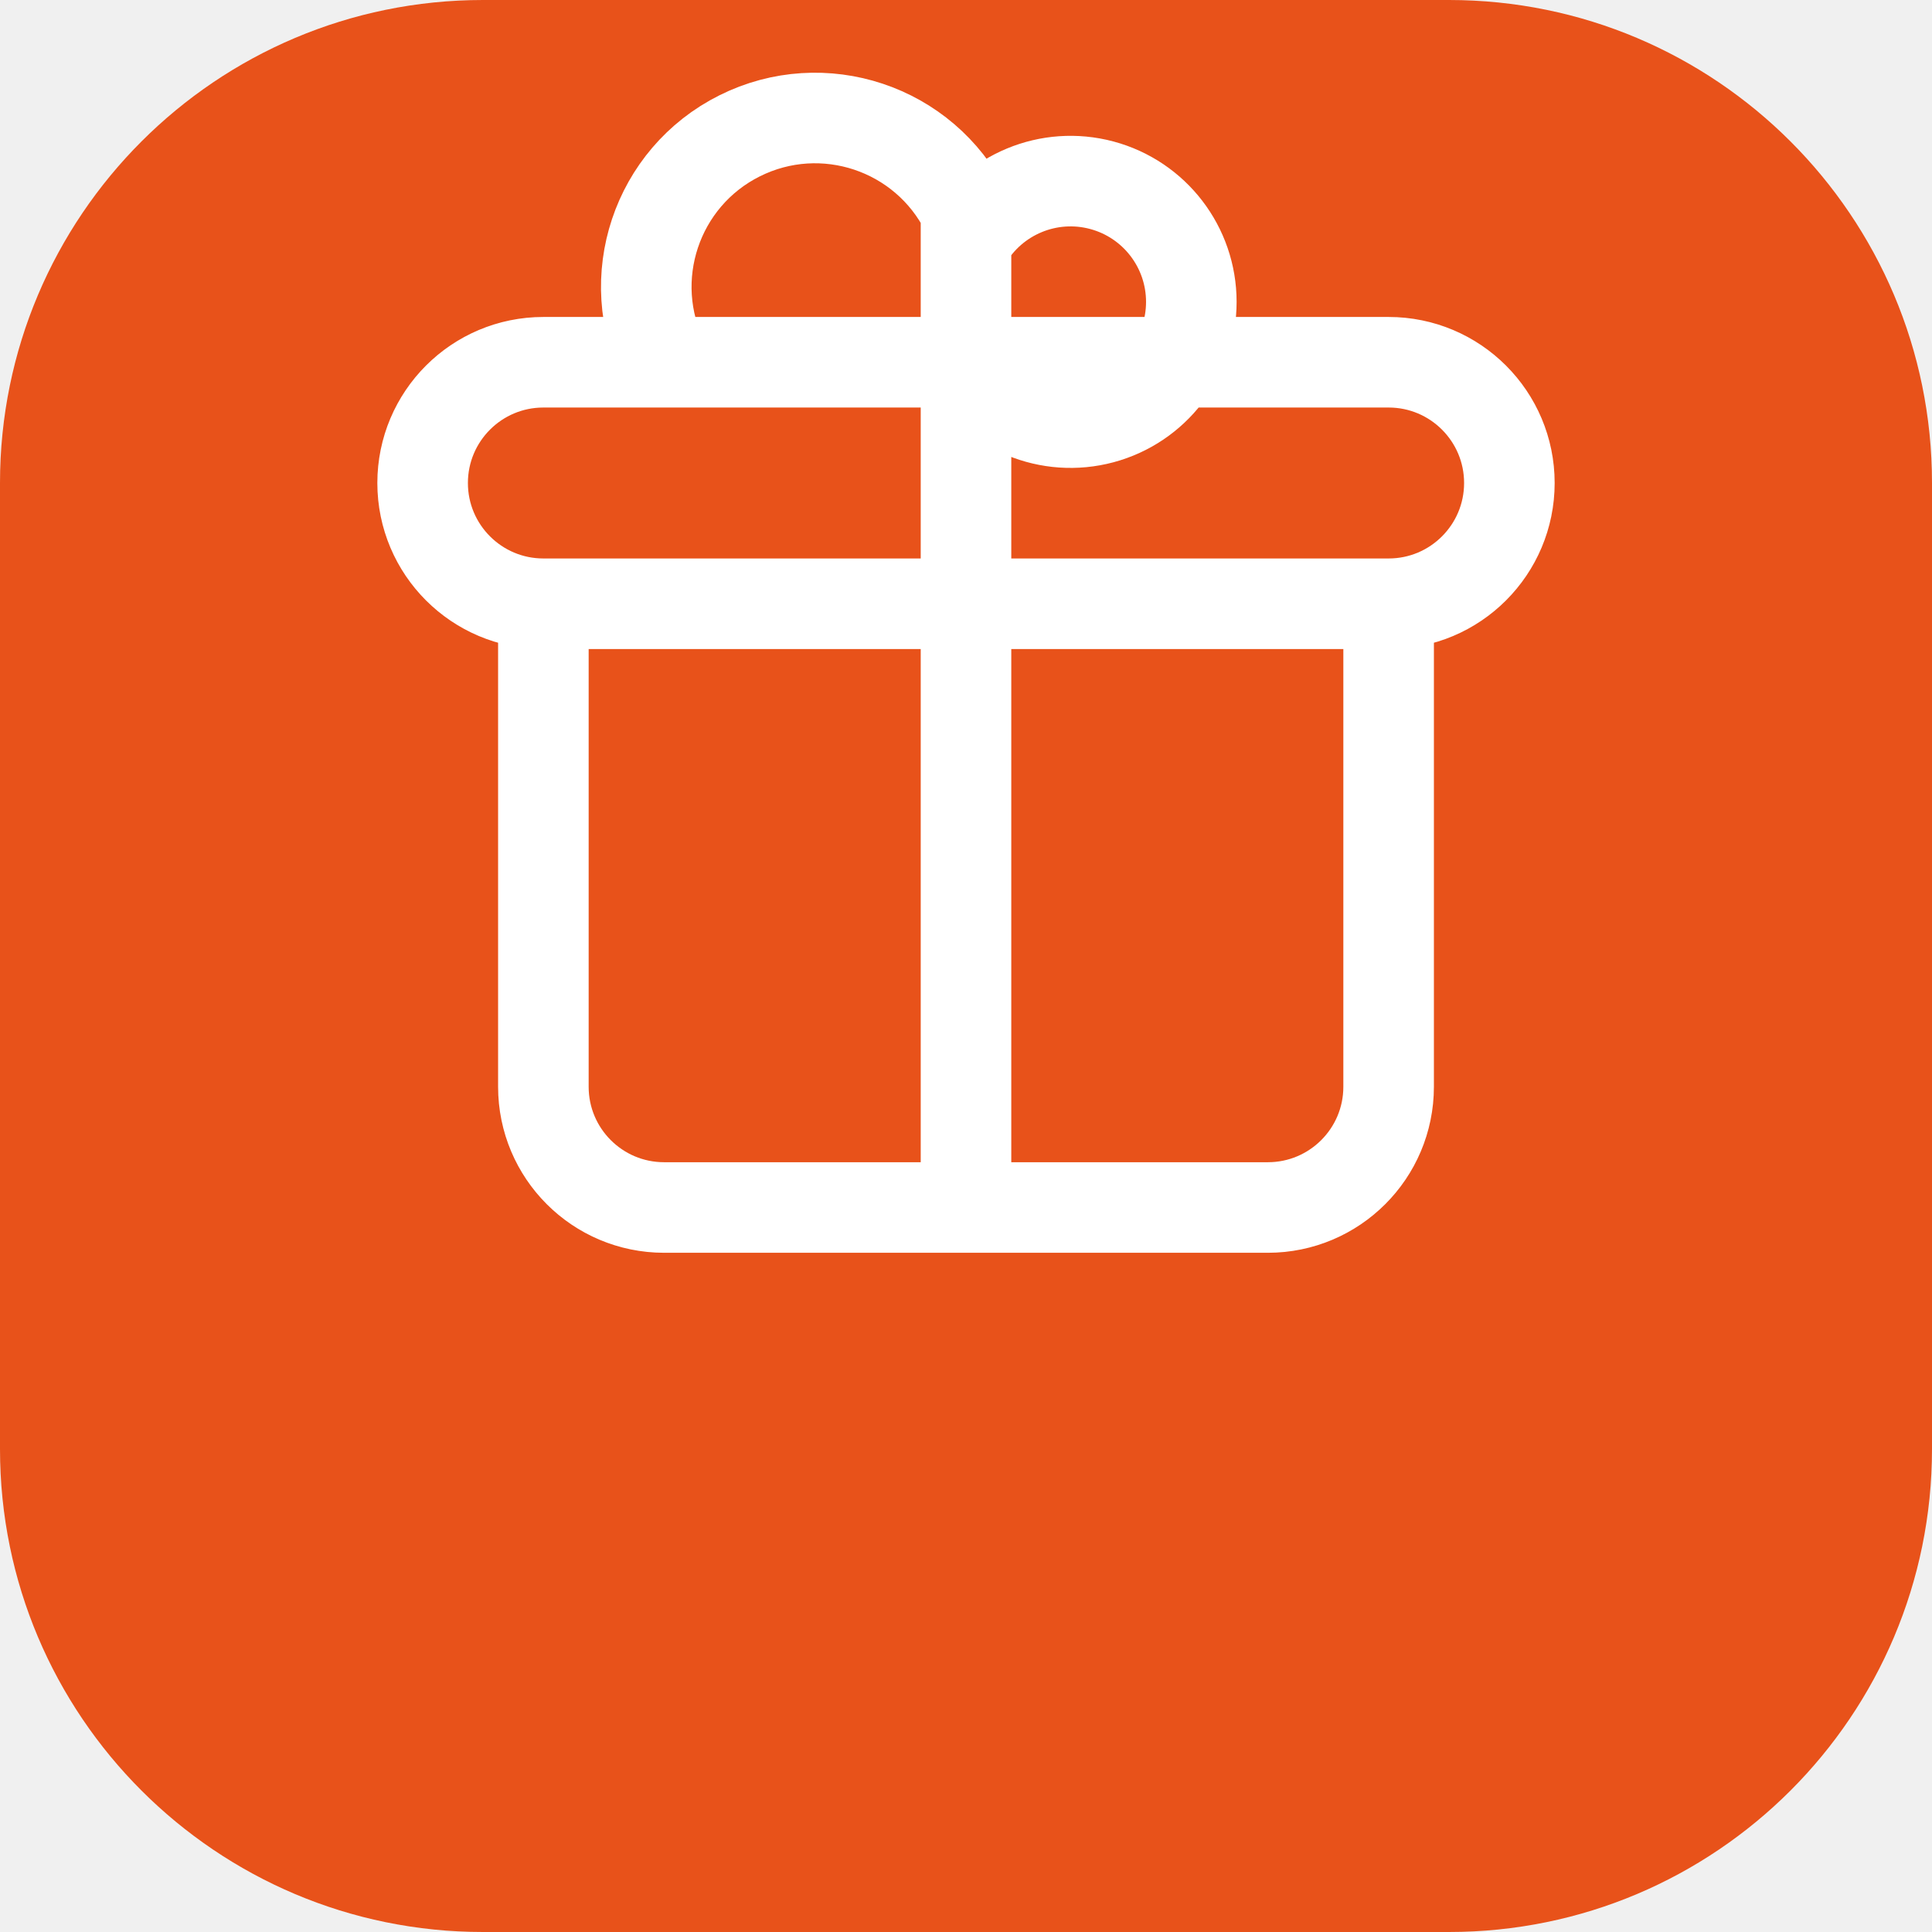
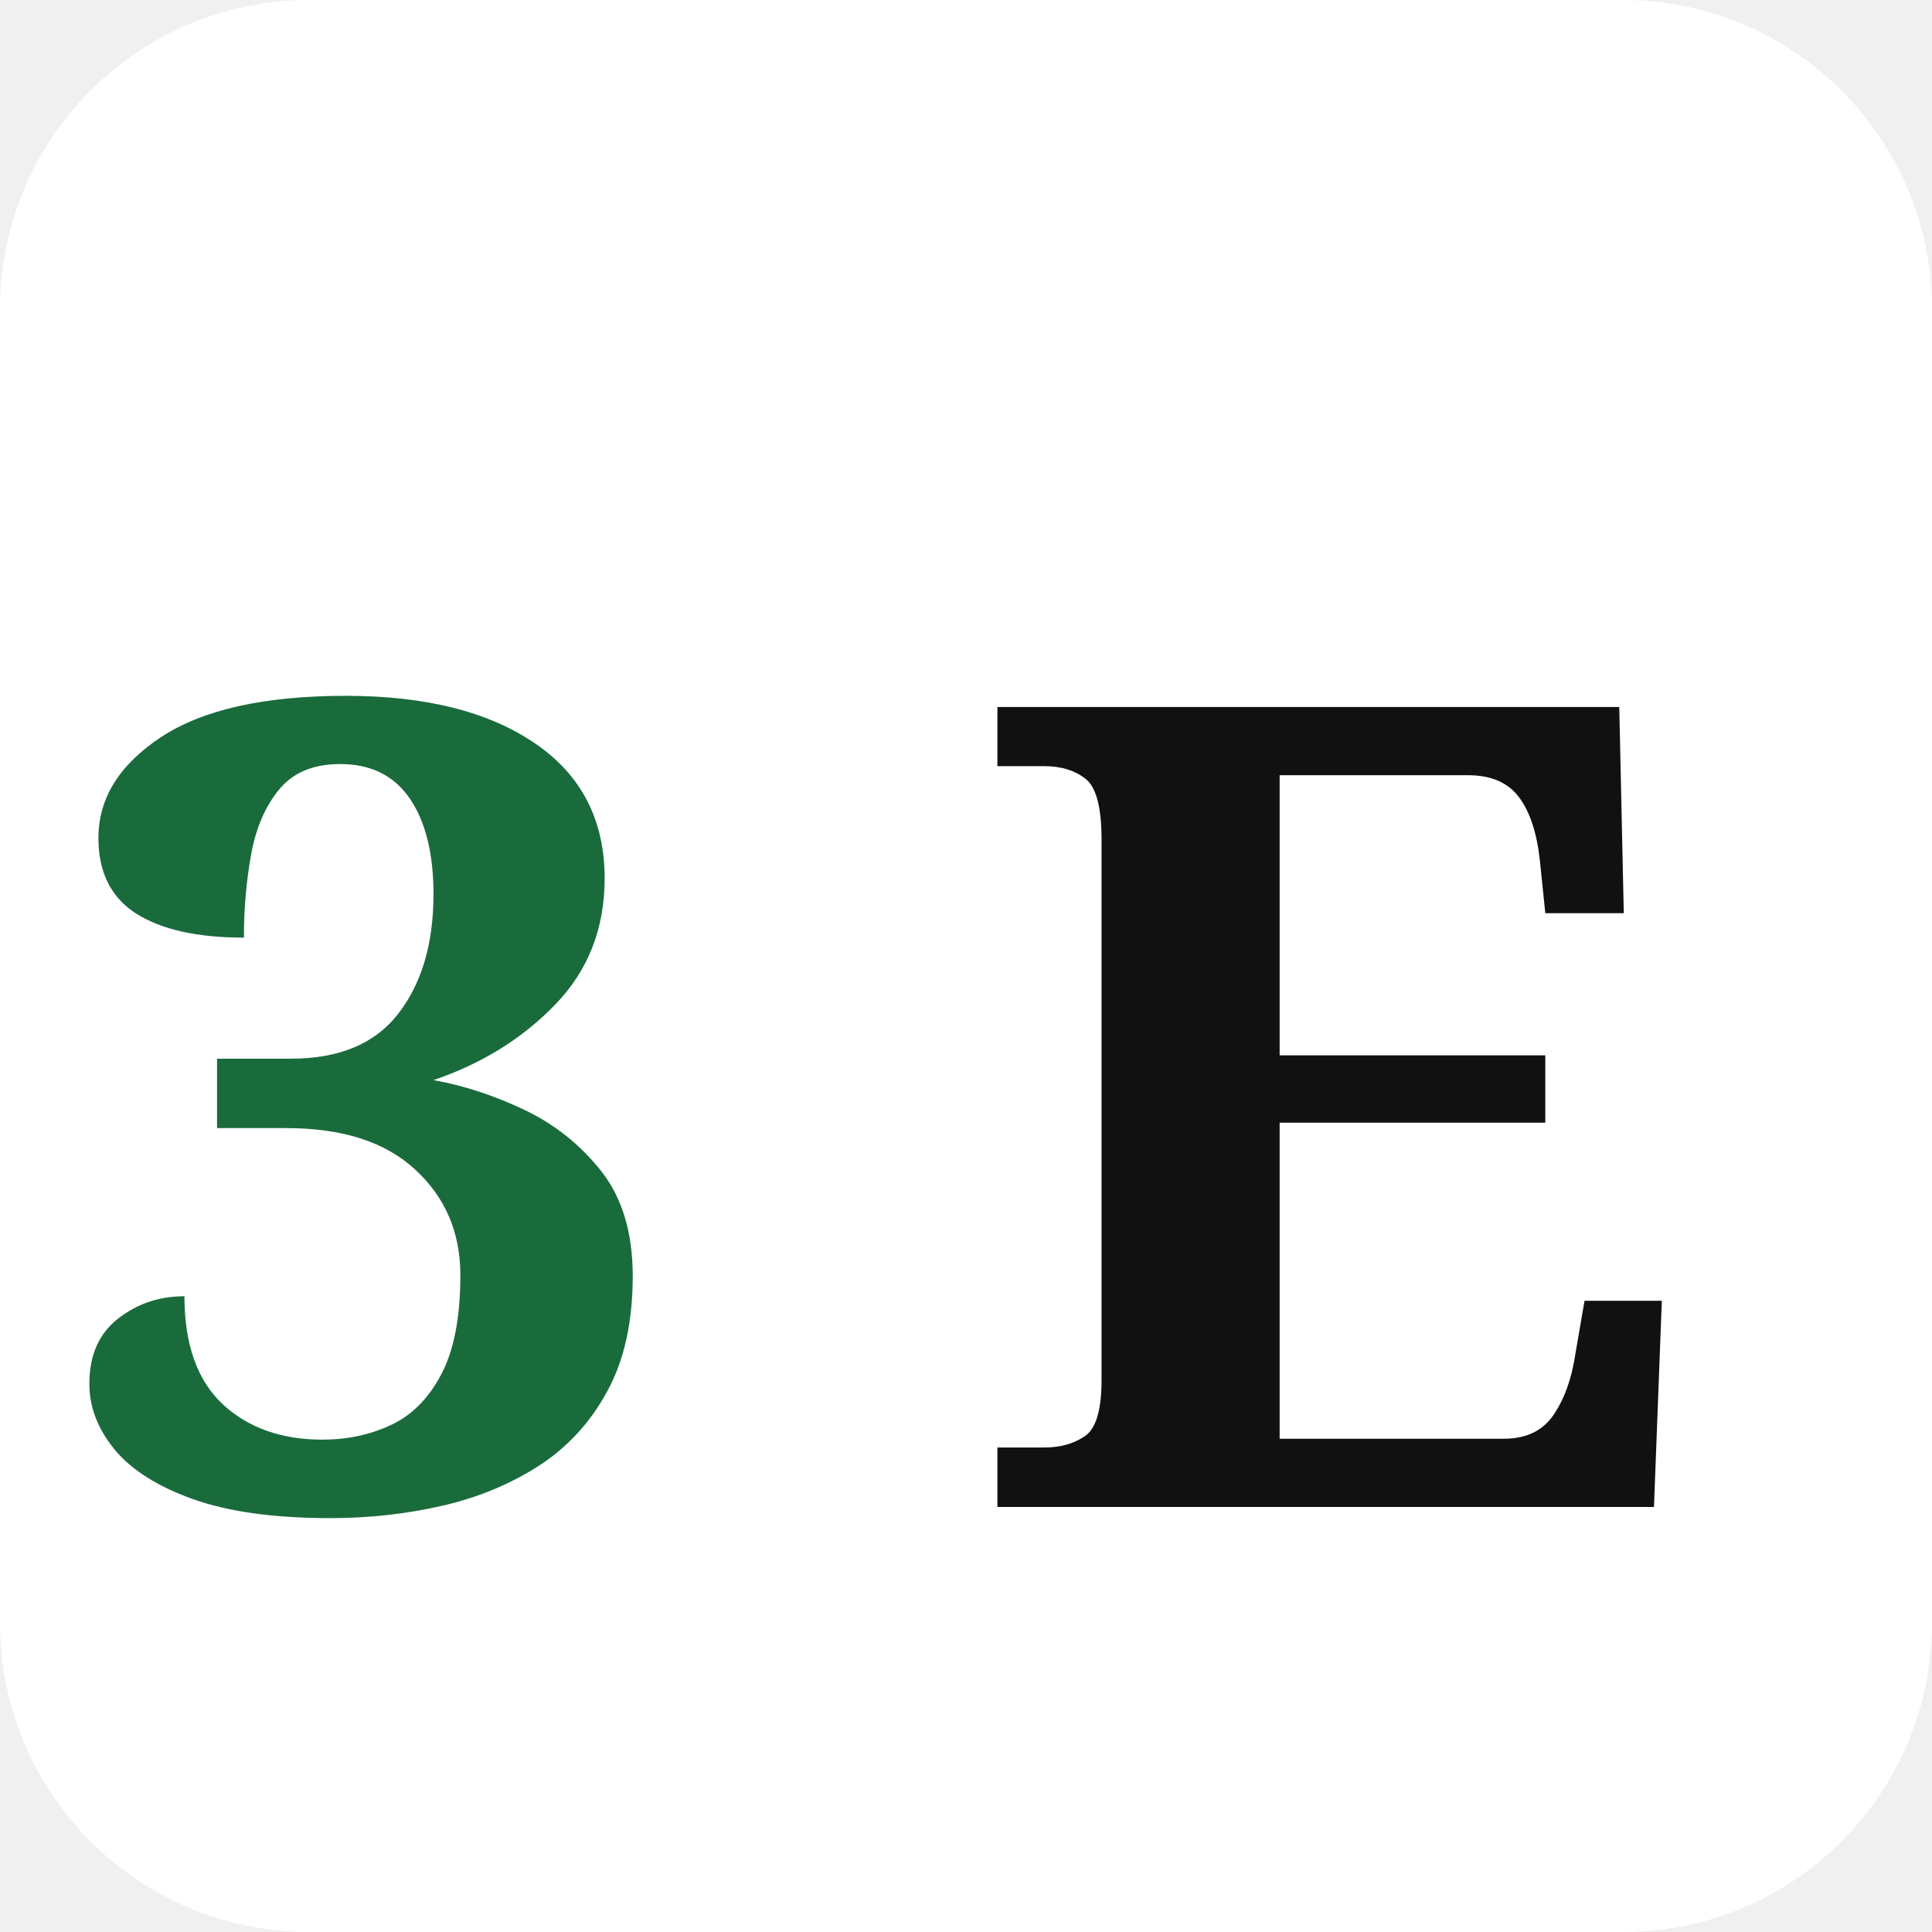
- <svg xmlns="http://www.w3.org/2000/svg" viewBox="0 0 32 32">
-   <rect width="32" height="32" rx="8" fill="#E8521A" />
-   <path d="M16 6v14m0-14V4a2 2 0 110 2h-2zm0 0V3.5A2.5 2.5 0 1011 6h5zM9 10h14M9 10a2 2 0 110-4h14a2 2 0 110 4M9 10v8a2 2 0 002 2h10a2 2 0 002-2v-8" stroke="white" stroke-width="1.5" stroke-linecap="round" fill="none" />
+ <svg xmlns="http://www.w3.org/2000/svg" viewBox="0 0 100 100">
+   <rect width="100" height="100" fill="white" rx="16" />
+   <text x="3" y="78" font-family="Georgia, serif" font-size="58" font-weight="700" fill="#1a6b3c">3</text>
+   <text x="50" y="78" font-family="Georgia, serif" font-size="58" font-weight="700" fill="#111111">E</text>
</svg>
